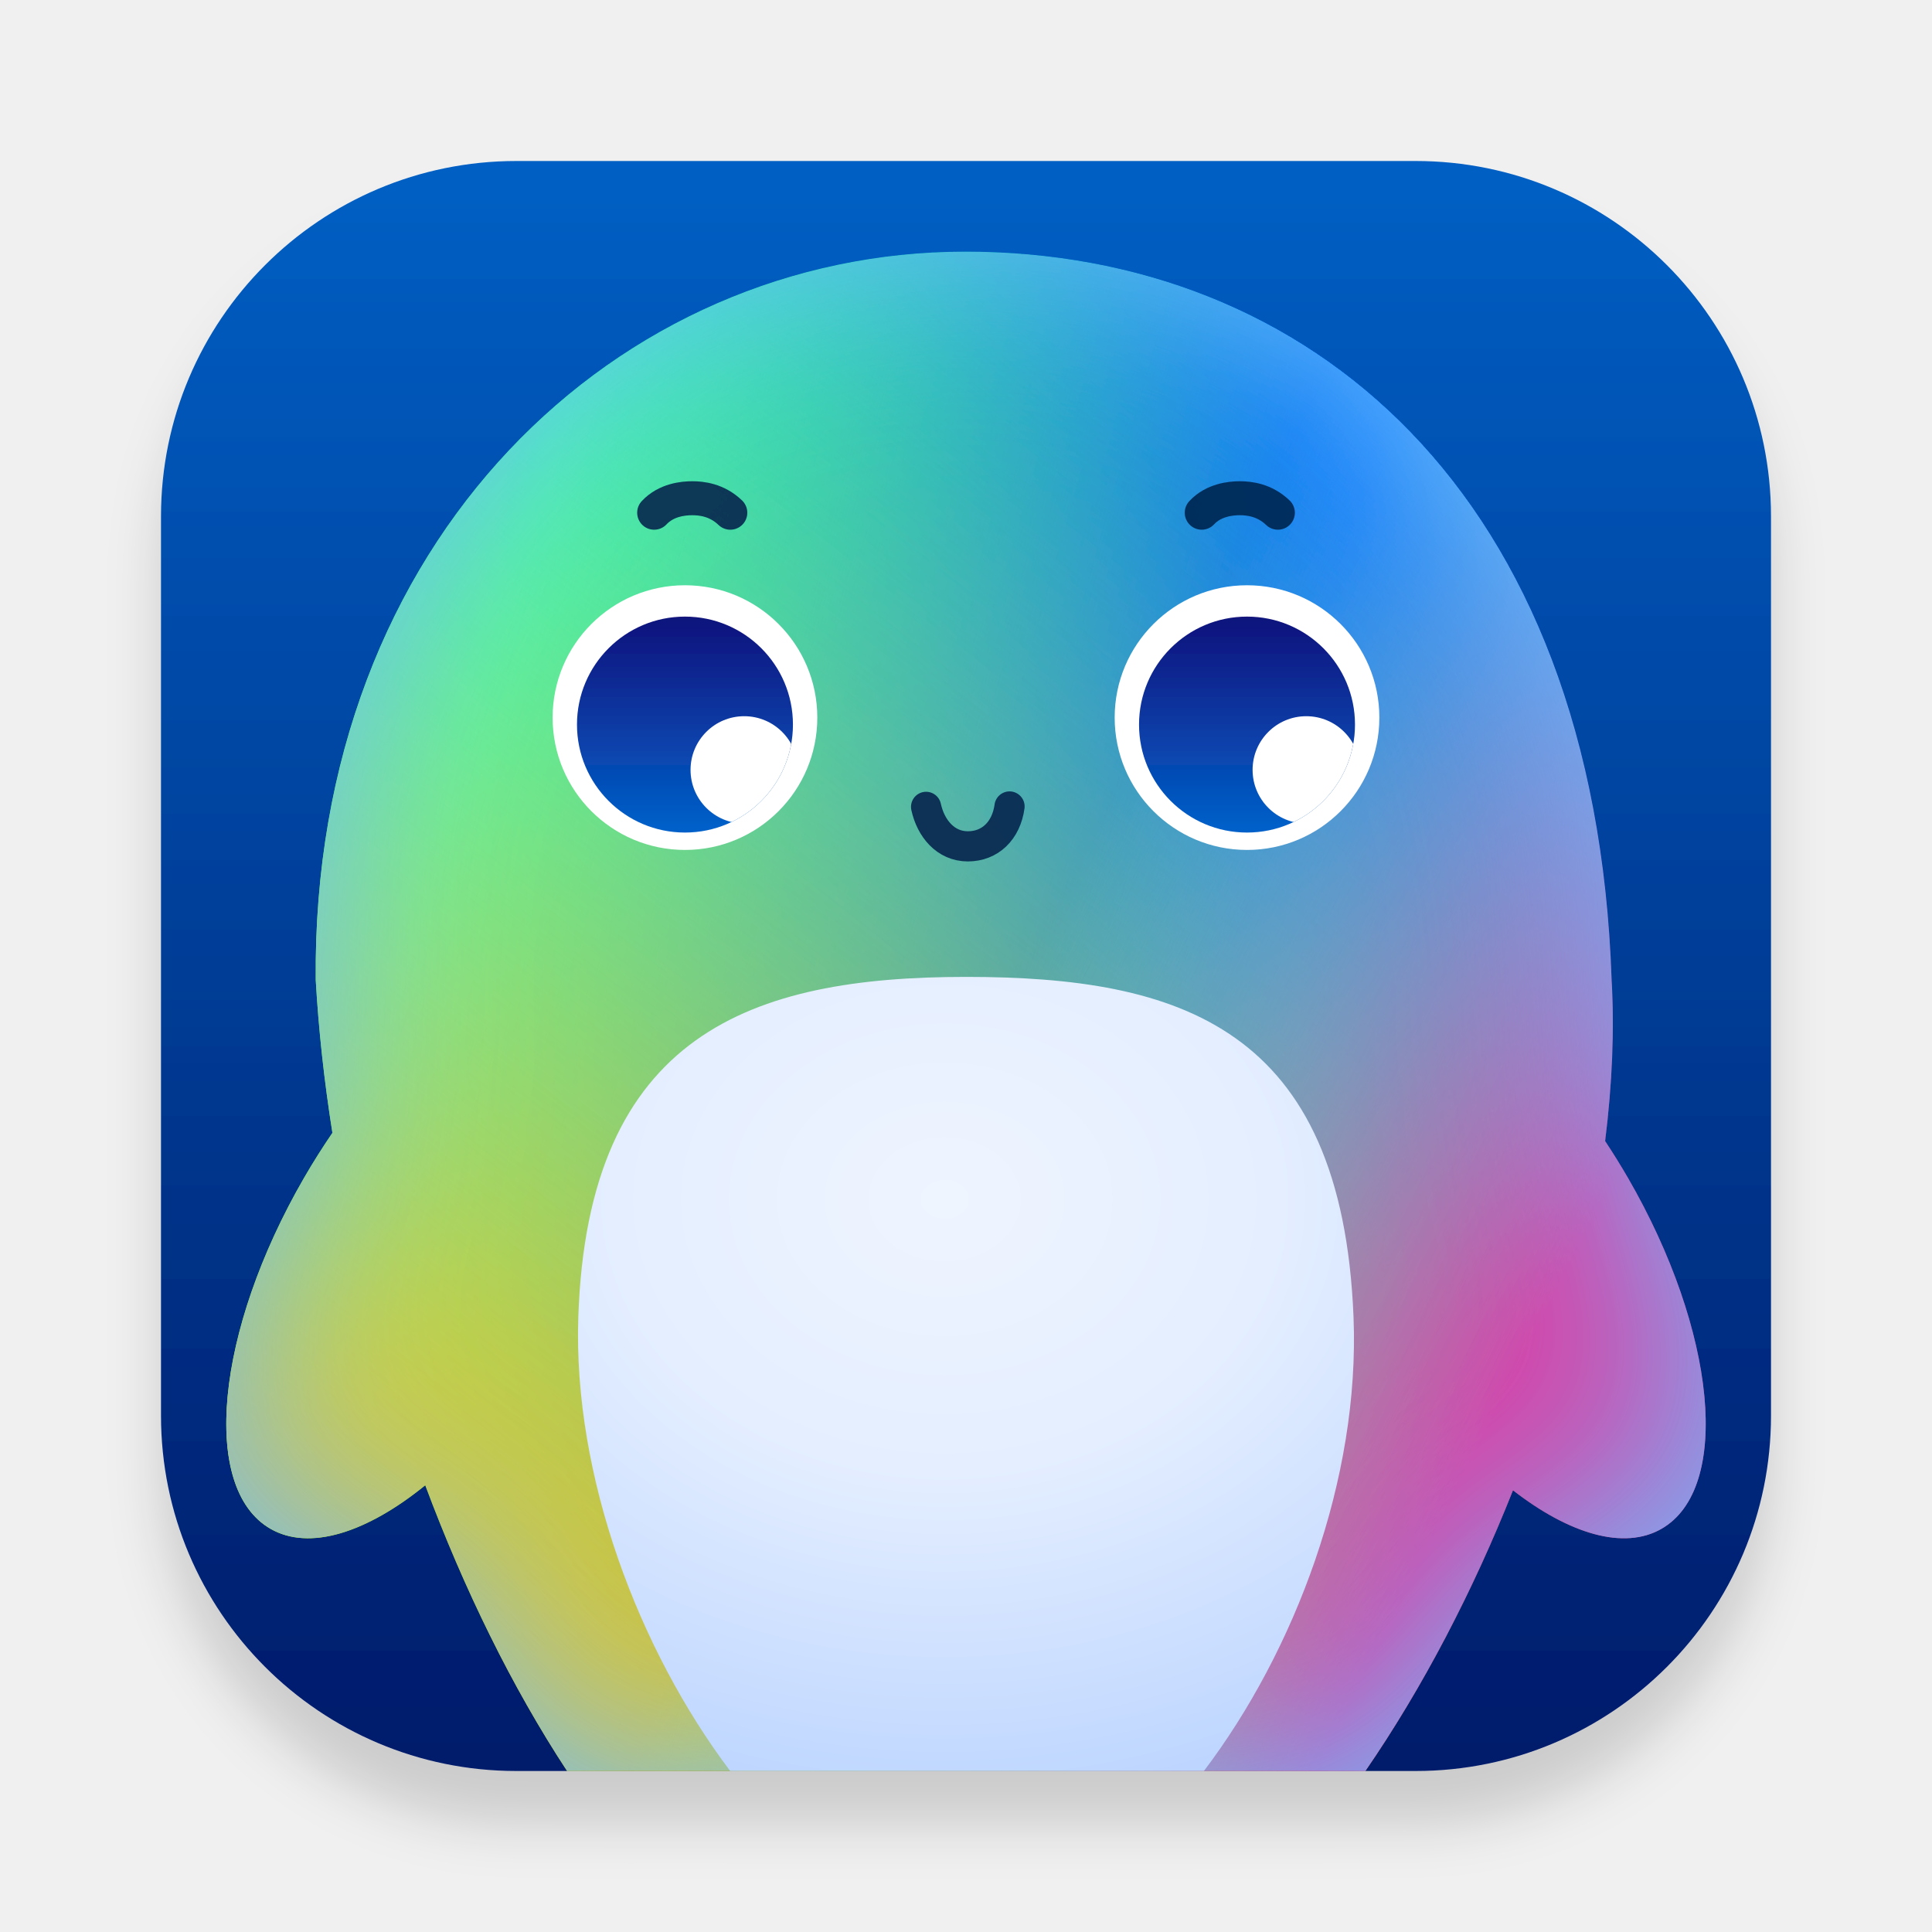
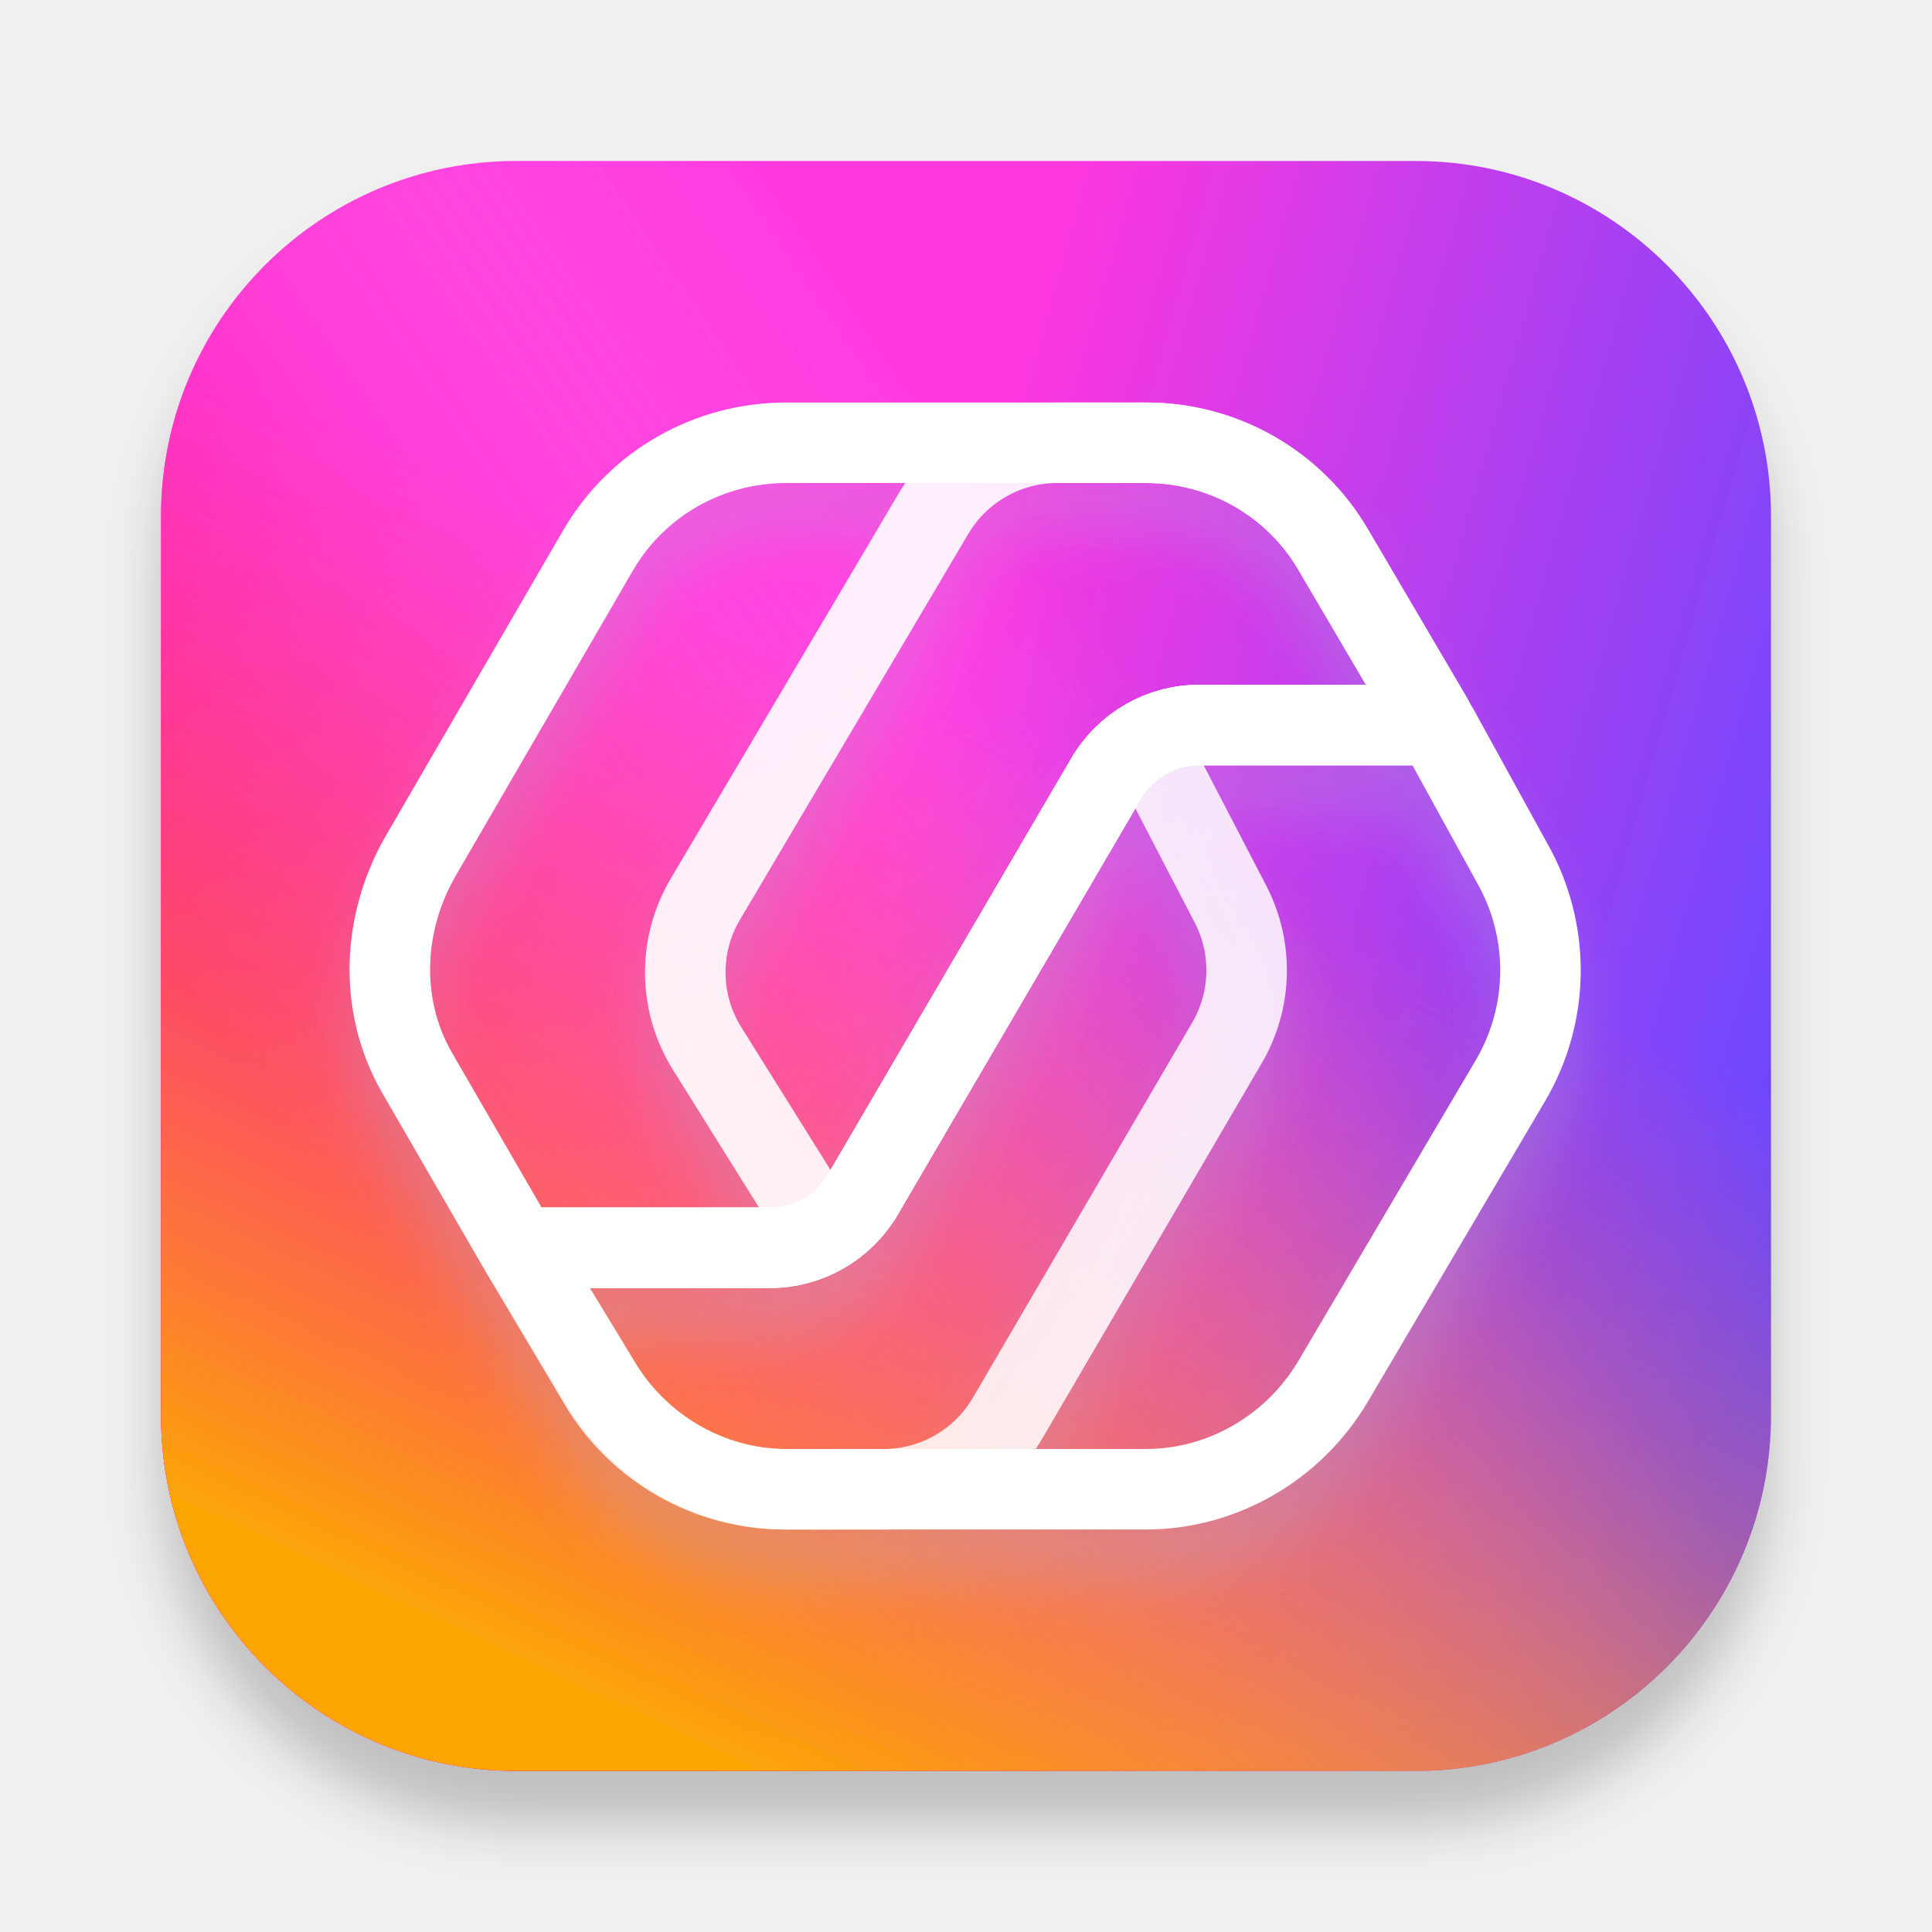
<svg xmlns="http://www.w3.org/2000/svg" xmlns:xlink="http://www.w3.org/1999/xlink" width="36px" height="36px" viewBox="0 0 36 36" version="1.1">
  <defs>
    <filter x="-6.7%" y="-3.3%" width="113.3%" height="113.3%" filterUnits="objectBoundingBox" id="filter-1">
      <feOffset dx="0" dy="1" in="SourceAlpha" result="shadowOffsetOuter1" />
      <feGaussianBlur stdDeviation="0.5" in="shadowOffsetOuter1" result="shadowBlurOuter1" />
-       <feColorMatrix values="0 0 0 0 0   0 0 0 0 0   0 0 0 0 0  0 0 0 0.15 0" type="matrix" in="shadowBlurOuter1" result="shadowMatrixOuter1" />
+       <feColorMatrix values="0 0 0 0 0   0 0 0 0 0   0 0 0 0 0  0 0 0 0.2 0" type="matrix" in="shadowBlurOuter1" result="shadowMatrixOuter1" />
      <feMerge>
        <feMergeNode in="shadowMatrixOuter1" />
        <feMergeNode in="SourceGraphic" />
      </feMerge>
    </filter>
-     <linearGradient x1="50%" y1="106.871%" x2="50%" y2="-8.082%" id="linearGradient-2">
-       <stop stop-color="#001563" offset="0%" />
-       <stop stop-color="#0065CB" offset="99.076%" />
+     <linearGradient x1="108.214%" y1="39.094%" x2="50%" y2="22.677%" id="linearGradient-2">
+       <stop stop-color="#6448FF" offset="0%" />
+       <stop stop-color="#FF37DF" offset="100%" />
    </linearGradient>
-     <path d="M6.622,0 L23.378,0 C27.035,0 30,2.965 30,6.622 L30,23.378 C30,27.035 27.035,30 23.378,30 L6.622,30 C2.965,30 0,27.035 0,23.378 L0,6.622 C0,2.965 2.965,0 6.622,0 Z" id="path-3" />
-     <linearGradient x1="87.162%" y1="28.255%" x2="24.828%" y2="88.466%" id="linearGradient-5">
-       <stop stop-color="#006CFF" offset="0%" />
-       <stop stop-color="#4B95EA" stop-opacity="0" offset="100%" />
+     <linearGradient x1="7.563%" y1="59.478%" x2="56.677%" y2="26.292%" id="linearGradient-3">
+       <stop stop-color="#FF02AA" offset="0%" />
+       <stop stop-color="#FF8BF4" stop-opacity="0" offset="100%" />
    </linearGradient>
-     <linearGradient x1="66.631%" y1="50%" x2="15.754%" y2="35.096%" id="linearGradient-6">
-       <stop stop-color="#5ADB70" stop-opacity="0" offset="0%" />
-       <stop stop-color="#11FFA4" offset="100%" />
+     <linearGradient x1="50%" y1="34.548%" x2="22.823%" y2="92.516%" id="linearGradient-4">
+       <stop stop-color="#FB6060" stop-opacity="0" offset="0%" />
+       <stop stop-color="#FCA506" offset="100%" />
    </linearGradient>
-     <linearGradient x1="28.101%" y1="100%" x2="86.566%" y2="23.587%" id="linearGradient-7">
-       <stop stop-color="#EEC61F" offset="0%" />
-       <stop stop-color="#8EFFC5" stop-opacity="0" offset="100%" />
-     </linearGradient>
-     <linearGradient x1="86.654%" y1="73.976%" x2="50%" y2="54.997%" id="linearGradient-8">
-       <stop stop-color="#D840A5" offset="0%" />
-       <stop stop-color="#8EFFC5" stop-opacity="0" offset="100%" />
-     </linearGradient>
-     <path d="M14.989,1.689 C21.38,1.689 26.723,6.149 27.03,15.258 C27.084,16.193 27.041,17.206 26.909,18.262 C27.056,18.484 27.199,18.714 27.337,18.952 C28.987,21.808 29.267,24.733 27.962,25.486 C27.26,25.891 26.241,25.584 25.192,24.769 C24.451,26.638 23.516,28.438 22.441,30.001 L7.567,30.001 C6.536,28.431 5.645,26.606 4.924,24.676 C3.835,25.56 2.766,25.906 2.038,25.486 C0.733,24.733 1.013,21.808 2.663,18.952 C2.833,18.658 3.011,18.377 3.194,18.109 C3.04,17.139 2.936,16.182 2.883,15.258 C2.81,7.032 8.531,1.689 14.989,1.689 Z" id="path-9" />
-     <filter x="-7.3%" y="-7.1%" width="114.5%" height="114.1%" filterUnits="objectBoundingBox" id="filter-11">
-       <feGaussianBlur stdDeviation="2" in="SourceAlpha" result="shadowBlurInner1" />
-       <feOffset dx="0" dy="0" in="shadowBlurInner1" result="shadowOffsetInner1" />
-       <feComposite in="shadowOffsetInner1" in2="SourceAlpha" operator="arithmetic" k2="-1" k3="1" result="shadowInnerInner1" />
-       <feColorMatrix values="0 0 0 0 0.426   0 0 0 0 0.742   0 0 0 0 1  0 0 0 1 0" type="matrix" in="shadowInnerInner1" />
+     <path d="M6.622,0 L23.378,0 C27.035,0 30,2.965 30,6.622 L30,23.378 C30,27.035 27.035,30 23.378,30 L6.622,30 C2.965,30 0,27.035 0,23.378 L0,6.622 C0,2.965 2.965,0 6.622,0 Z" id="path-5" />
+     <filter x="-12.8%" y="-9.0%" width="125.7%" height="128.2%" filterUnits="objectBoundingBox" id="filter-6">
+       <feOffset dx="0" dy="1" in="SourceAlpha" result="shadowOffsetOuter1" />
+       <feGaussianBlur stdDeviation="0.5" in="shadowOffsetOuter1" result="shadowBlurOuter1" />
+       <feColorMatrix values="0 0 0 0 0.402   0 0 0 0 0.462   0 0 0 0 0.714  0 0 0 0.244 0" type="matrix" in="shadowBlurOuter1" result="shadowMatrixOuter1" />
+       <feMerge>
+         <feMergeNode in="shadowMatrixOuter1" />
+         <feMergeNode in="SourceGraphic" />
+       </feMerge>
    </filter>
-     <linearGradient x1="50%" y1="109.361%" x2="50%" y2="-8.835%" id="linearGradient-12">
-       <stop stop-color="#0069D2" offset="0%" />
-       <stop stop-color="#130B75" offset="100%" />
-     </linearGradient>
-     <circle id="path-13" cx="2.466" cy="2.596" r="2.012" />
-     <circle id="path-15" cx="2.466" cy="2.596" r="2.012" />
-     <radialGradient cx="47.241%" cy="28.103%" fx="47.241%" fy="28.103%" r="85.818%" gradientTransform="translate(0.47241,0.281029),scale(1,0.977092),rotate(90),scale(1,1.232947),translate(-0.47241,-0.281029)" id="radialGradient-17">
-       <stop stop-color="#EFF5FF" offset="0%" />
-       <stop stop-color="#E4EEFF" offset="40.913%" />
-       <stop stop-color="#B6D1FF" offset="100%" />
-       <stop stop-color="#B6D1FF" offset="100%" />
-     </radialGradient>
  </defs>
  <g id="UOSAI-36" stroke="none" stroke-width="1" fill="none" fill-rule="evenodd">
-     <g id="编组-2" filter="url(#filter-1)" transform="translate(3, 3)">
-       <mask id="mask-4" fill="white">
-         <use xlink:href="#path-3" />
-       </mask>
-       <use id="蒙版" fill="url(#linearGradient-2)" xlink:href="#path-3" />
-       <mask id="mask-10" fill="white">
-         <use xlink:href="#path-9" />
-       </mask>
-       <g id="形状结合">
-         <use fill="url(#linearGradient-5)" fill-rule="evenodd" xlink:href="#path-9" />
-         <use fill="url(#linearGradient-6)" fill-rule="evenodd" xlink:href="#path-9" />
-         <use fill="url(#linearGradient-7)" fill-rule="evenodd" xlink:href="#path-9" />
-         <use fill="url(#linearGradient-8)" fill-rule="evenodd" xlink:href="#path-9" />
-         <use fill="black" fill-opacity="1" filter="url(#filter-11)" xlink:href="#path-9" />
-       </g>
-       <g id="编组-3" mask="url(#mask-10)">
-         <g transform="translate(7.297297, 6.283784)">
-           <g id="编组" stroke="none" stroke-width="1" fill-rule="evenodd" transform="translate(10.47297, 1.621622)">
-             <circle id="椭圆形" fill="#FFFFFF" cx="2.466" cy="2.466" r="2.466" />
-             <mask id="mask-14" fill="white">
-               <use xlink:href="#path-13" />
-             </mask>
-             <use id="椭圆形" fill="url(#linearGradient-12)" xlink:href="#path-13" />
-             <circle id="椭圆形" fill="#FFFFFF" mask="url(#mask-14)" cx="3.57" cy="3.44" r="1" />
-           </g>
-           <g id="编组" stroke="none" stroke-width="1" fill-rule="evenodd" transform="translate(0, 1.621622)">
-             <circle id="椭圆形" fill="#FFFFFF" cx="2.466" cy="2.466" r="2.466" />
-             <mask id="mask-16" fill="white">
-               <use xlink:href="#path-15" />
-             </mask>
-             <use id="椭圆形" fill="url(#linearGradient-12)" xlink:href="#path-15" />
-             <circle id="椭圆形" fill="#FFFFFF" mask="url(#mask-16)" cx="3.57" cy="3.44" r="1" />
-           </g>
-           <path d="M1.892,0.27 C2.115,0.031 2.434,0 2.601,0 C2.769,0 3.06,0.028 3.311,0.27" id="路径-2" stroke="#00244E" stroke-width="0.633" opacity="0.898" stroke-linecap="round" stroke-linejoin="round" />
-           <path d="M6.959,6.486 C7.021,6.034 7.321,5.743 7.736,5.743 C8.151,5.743 8.427,6.078 8.514,6.479" id="路径-2" stroke="#00244E" stroke-width="0.562" opacity="0.898" stroke-linecap="round" stroke-linejoin="round" transform="translate(7.736486, 6.114865) rotate(-180) translate(-7.736486, -6.114865) " />
-           <path d="M12.095,0.27 C12.317,0.031 12.637,0 12.804,0 C12.971,0 13.263,0.028 13.514,0.27" id="路径-2" stroke="#00244E" stroke-width="0.633" opacity="0.898" stroke-linecap="round" stroke-linejoin="round" />
+     <g id="apps/48/UosAiAssistant" transform="translate(3, 3)" fill-rule="nonzero">
+       <g id="编组-3" filter="url(#filter-1)">
+         <g id="矩形备份">
+           <use fill="url(#linearGradient-2)" xlink:href="#path-5" />
+           <use fill="url(#linearGradient-3)" xlink:href="#path-5" />
+           <use fill="url(#linearGradient-4)" xlink:href="#path-5" />
+         </g>
+         <g id="编组-2" filter="url(#filter-6)" transform="translate(4.2637, 5.25)" stroke="#FFFFFF" stroke-width="1.5">
+           <path d="M7.394,19.5 C5.954,19.5 4.622,18.713 3.895,17.469 L2.457,15.102 C2.438,15.07 2.448,15.029 2.48,15.01 C2.49,15.003 2.502,15 2.514,15 L7.082,15 C7.795,15 8.455,14.622 8.815,14.006 L13.35,6.254 C13.71,5.638 14.369,5.26 15.083,5.26 L19.46,5.26 C19.484,5.26 19.507,5.273 19.518,5.295 L20.91,7.826 L20.91,7.826 C21.629,9.089 21.617,10.64 20.878,11.891 L17.58,17.483 C16.851,18.719 15.523,19.5 14.088,19.5 L7.394,19.5 Z" id="路径" />
+           <path d="M6.75,5.523 L6.75,10.092 C6.75,10.805 7.129,11.465 7.744,11.825 L15.548,16.39 C15.835,16.557 15.932,16.926 15.764,17.214 C15.706,17.312 15.622,17.392 15.521,17.444 L13.154,18.674 C12.338,19.098 11.362,19.073 10.568,18.609 L3.576,14.521 C2.755,14.041 2.25,13.161 2.25,12.21 L2.25,10.364 C2.25,8.947 2.997,7.635 4.215,6.911 L6.649,5.465 C6.681,5.446 6.722,5.457 6.741,5.488 C6.747,5.499 6.75,5.511 6.75,5.523 Z" id="路径-70" opacity="0.848" stroke-linejoin="round" transform="translate(9.3703, 12.38) rotate(-90) translate(-9.3703, -12.38)" />
+           <path d="M5.417,15 C3.977,15 2.645,14.251 1.918,13.007 L0.059,9.841 C0.04,9.809 0.051,9.768 0.083,9.749 C0.093,9.743 0.105,9.74 0.117,9.74 L4.416,9.74 C5.13,9.74 5.79,9.362 6.15,8.746 L10.684,0.994 C11.044,0.378 11.704,3.24128357e-12 12.417,3.24051896e-12 L17.065,3.24071325e-12 C17.089,3.24070887e-12 17.111,0.013 17.123,0.033 L19,3.276 L19,3.276 C19.719,4.539 19.639,6.089 18.901,7.341 L15.603,13.021 C14.874,14.256 13.546,15 12.111,15 L5.417,15 Z" id="路径" transform="translate(9.7496, 7.5) rotate(180) translate(-9.7496, -7.5)" />
+           <path d="M18.46,5.361 L11.269,1.105 C10.408,0.595 9.334,0.608 8.486,1.139 L5.712,2.873 C5.399,3.069 5.304,3.482 5.5,3.795 C5.557,3.887 5.636,3.964 5.729,4.018 L13.52,8.575 C14.136,8.936 14.514,9.595 14.514,10.309 L14.514,14.608 C14.514,14.645 14.544,14.675 14.581,14.675 C14.593,14.675 14.605,14.672 14.615,14.666 L17.795,12.795 C19.021,12.073 19.774,10.756 19.774,9.333 L19.774,7.665 C19.774,6.719 19.275,5.843 18.46,5.361 Z" id="路径-71" opacity="0.9" stroke-linejoin="round" transform="translate(12.2741, 7.5) rotate(-90) translate(-12.2741, -7.5)" />
        </g>
      </g>
-       <path d="M22.221,21.54 C22.343,24.565 21.124,27.769 19.432,30.001 L10.607,30.001 C8.907,27.748 7.676,24.517 7.776,21.54 C7.953,16.257 11.01,15.203 14.999,15.203 C18.988,15.203 22.003,16.141 22.221,21.54 Z" id="形状结合" fill="url(#radialGradient-17)" mask="url(#mask-10)" />
    </g>
  </g>
</svg>
